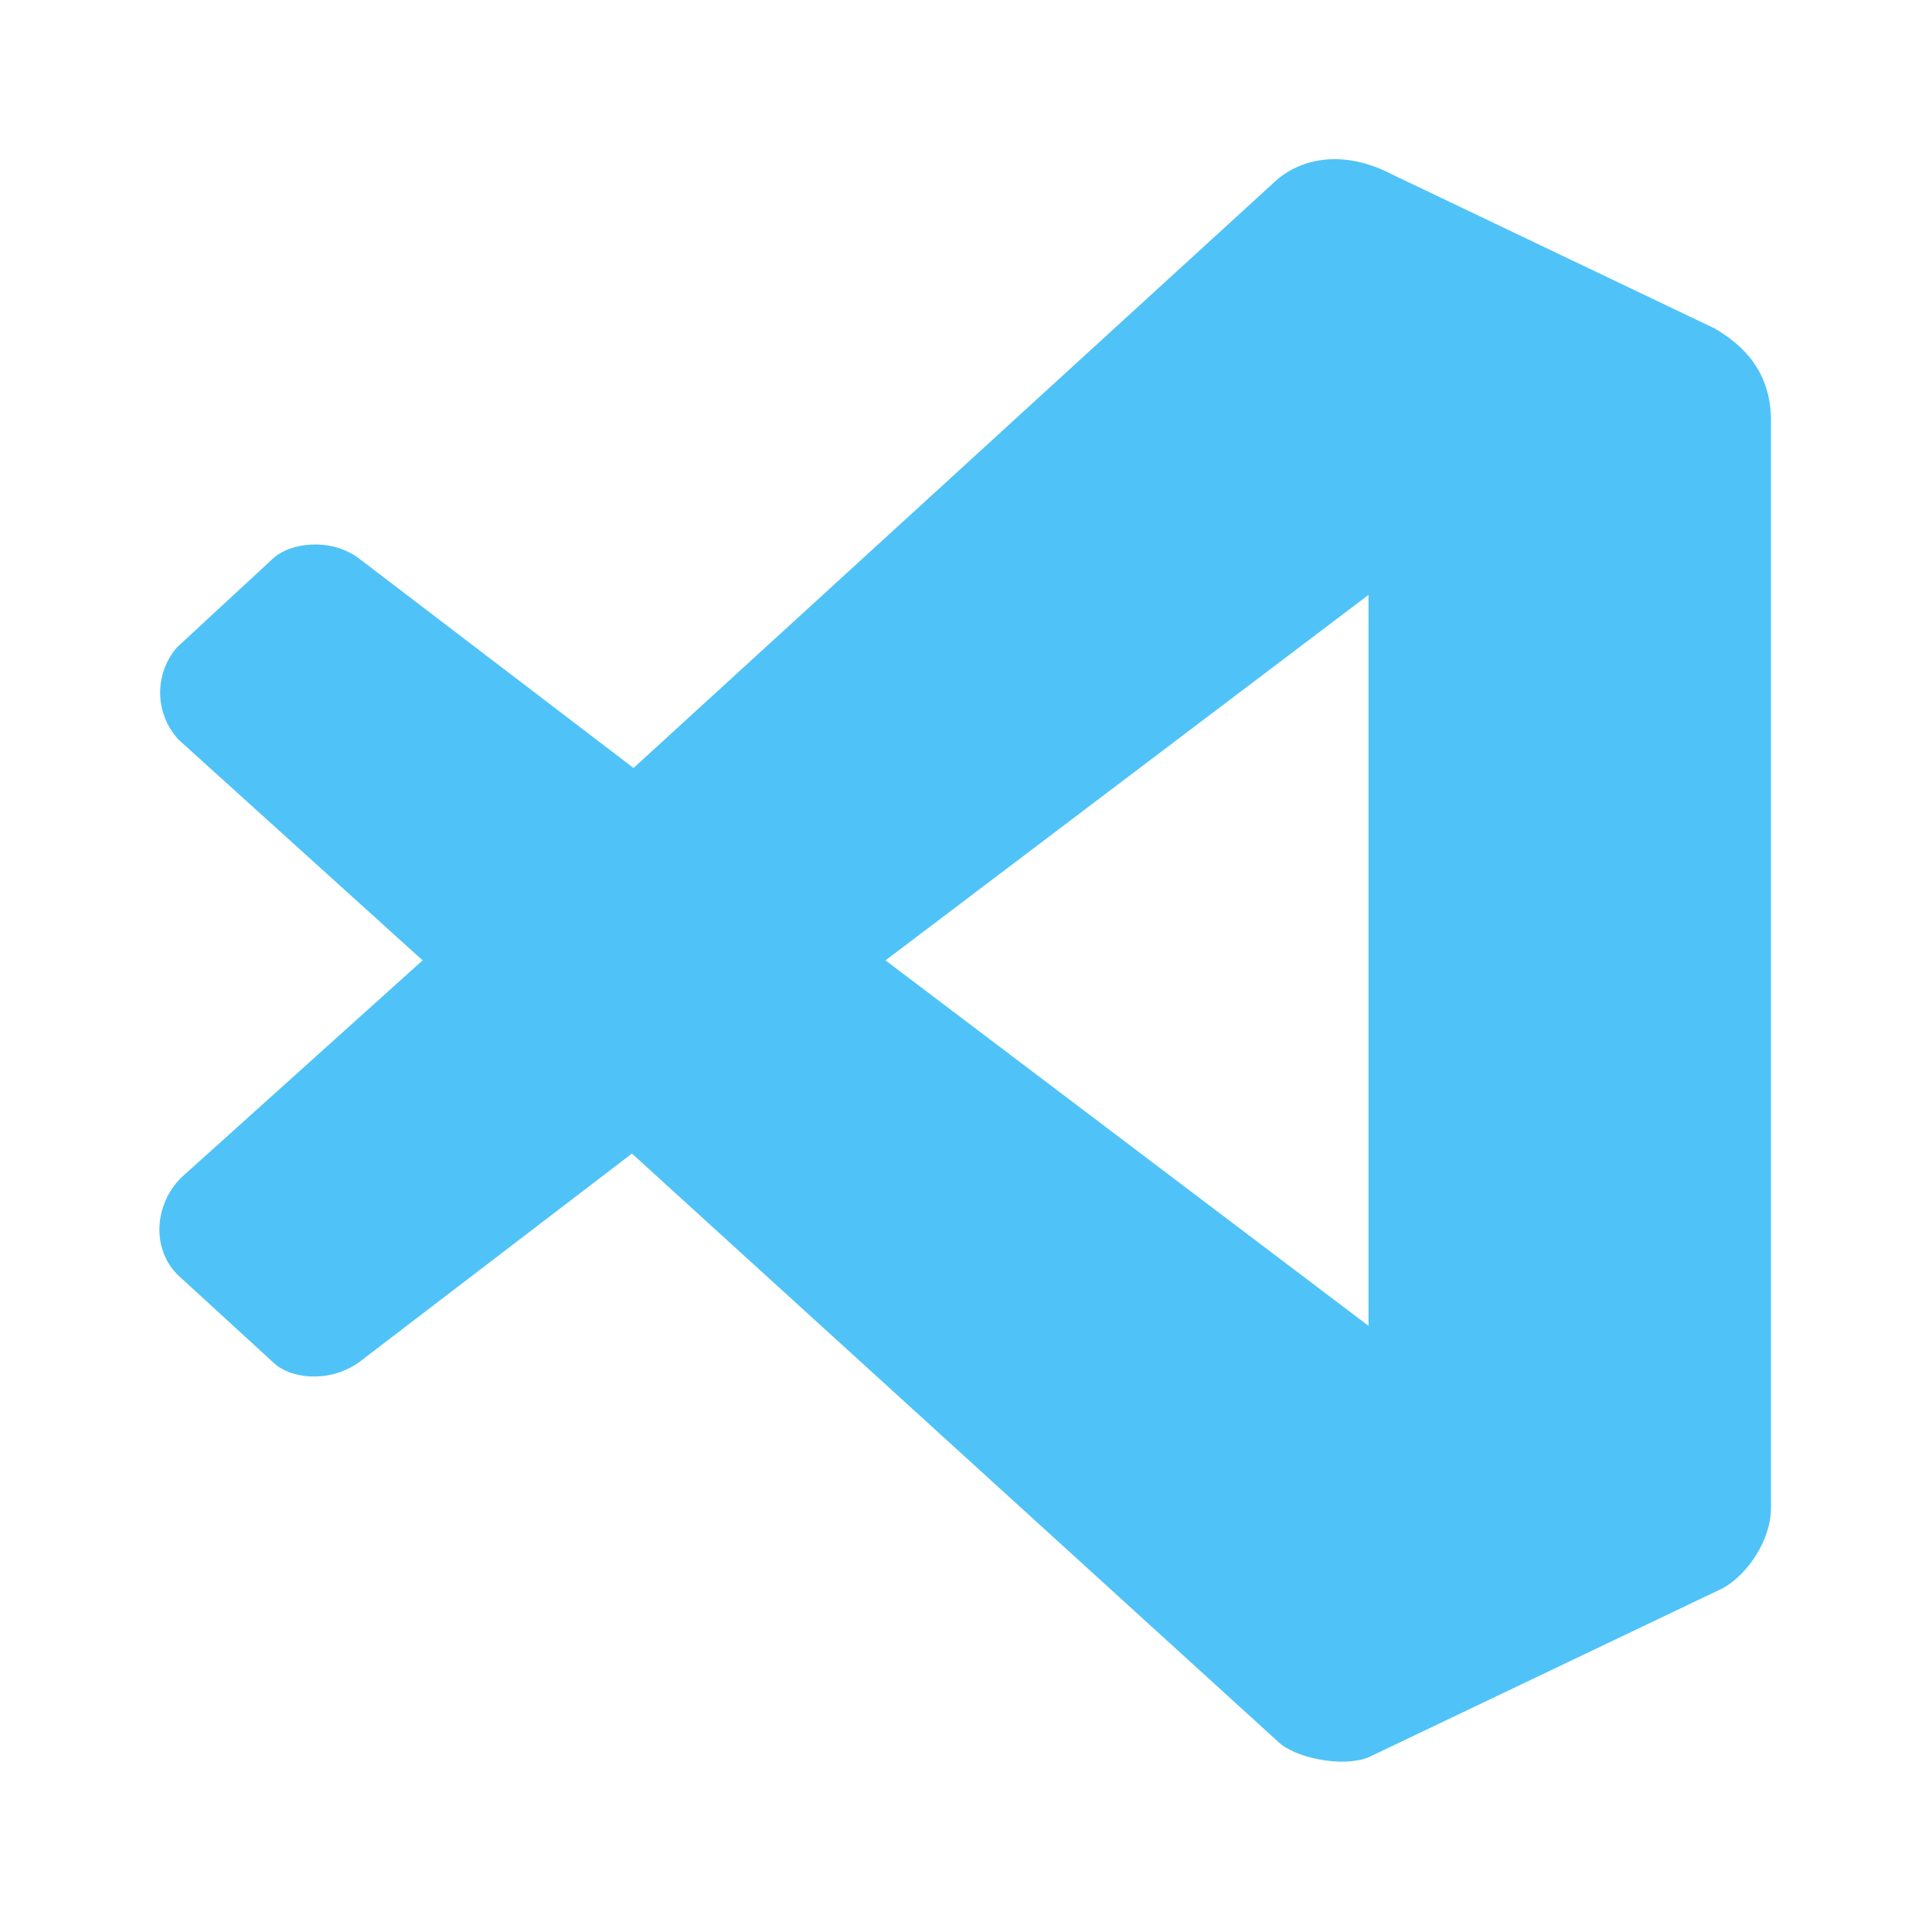
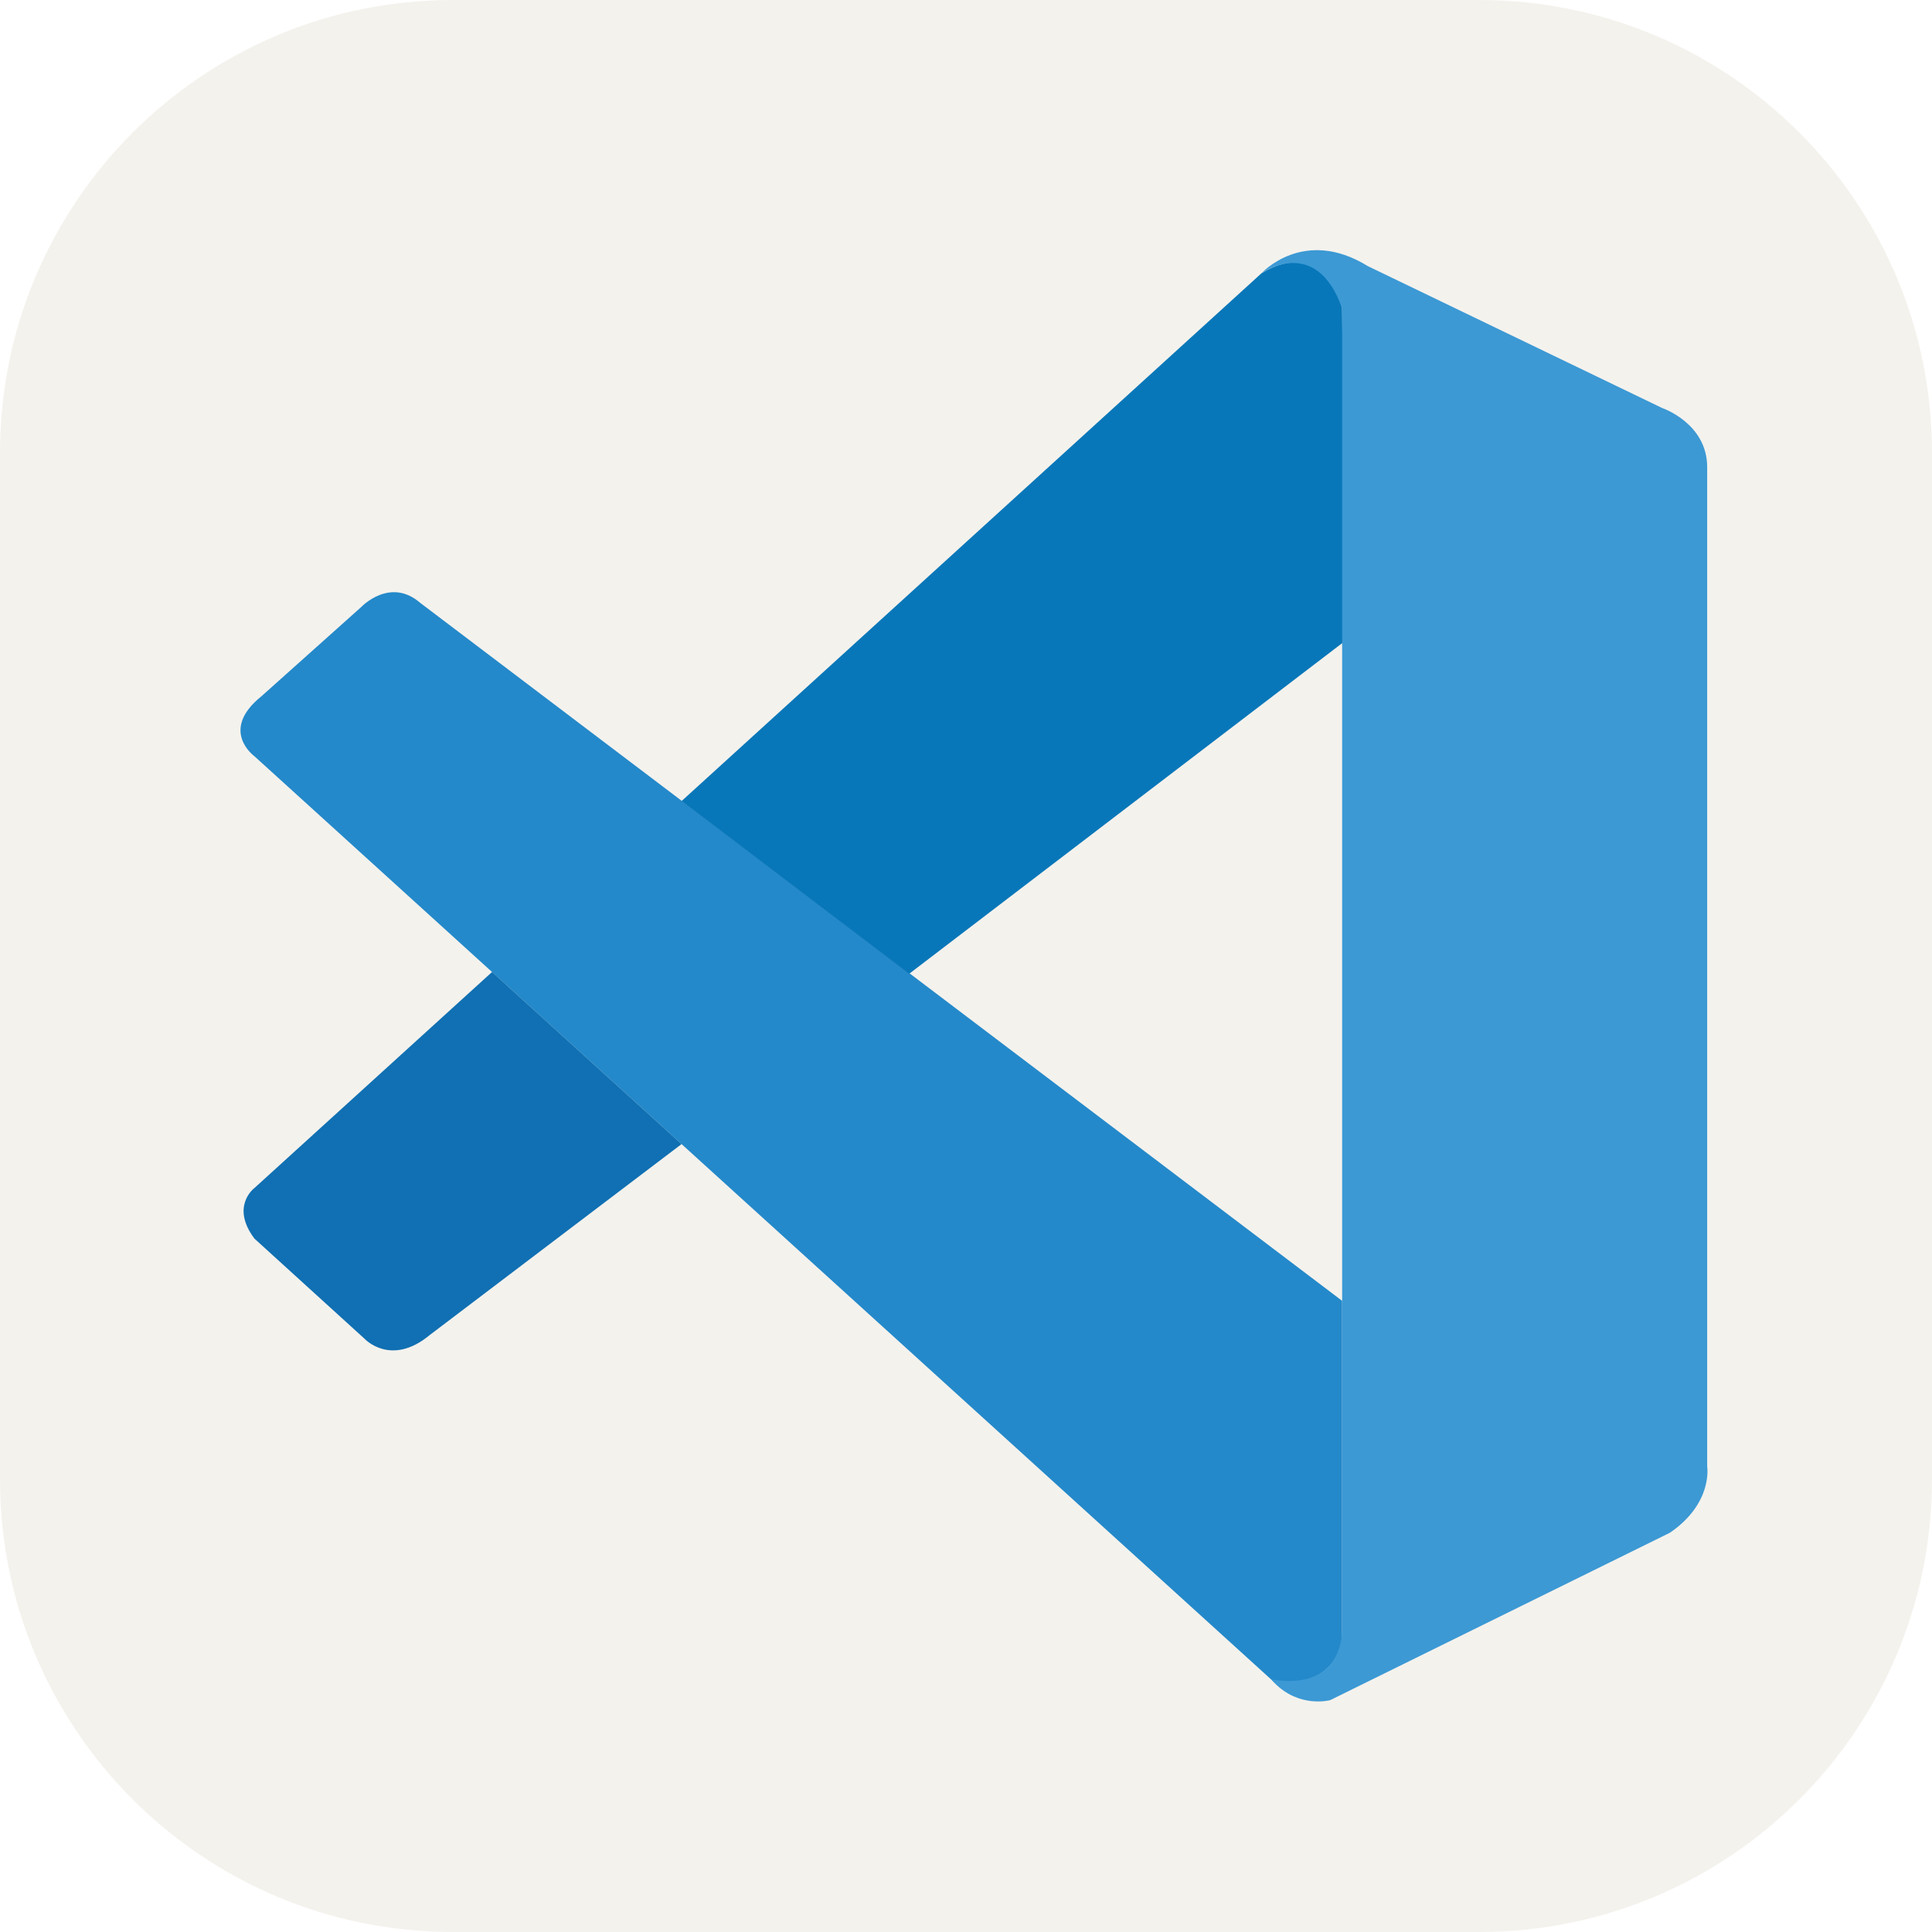
- <svg xmlns="http://www.w3.org/2000/svg" width="16" height="16" viewBox="0 0 24 24">
-   <path fill="#4FC3F7" d="M17 16.47V7.39l-6 4.54M2.22 9.19a.86.86 0 0 1-.02-1.15l1.2-1.11c.2-.18.69-.26 1.05 0l3.42 2.61 7.93-7.25c.32-.32.87-.45 1.5-.12l4 1.91c.36.21.7.54.7 1.15v13.5c0 .4-.29.83-.6 1l-4.4 2.1c-.32.13-.92.01-1.13-.2l-8.02-7.3-3.4 2.6c-.38.26-.85.19-1.05 0l-1.2-1.1c-.32-.33-.28-.87.05-1.2l3-2.7" />
+ <svg xmlns="http://www.w3.org/2000/svg" width="256" height="256" viewBox="0 0 256 256">
+   <g fill="none">
+     <rect width="256" height="256" fill="#f4f2ed" rx="60" />
+     <path fill="#2489ca" d="M33.716 100.208s-4.735-3.413.947-7.97l13.236-11.836s3.788-3.985 7.792-.513l122.149 92.479v44.346s-.059 6.964-8.996 6.194z" />
+     <path fill="#1070b3" d="m65.2 128.792l-31.484 28.623s-3.236 2.407 0 6.708l14.617 13.295s3.472 3.729 8.601-.513l33.378-25.309z" />
+     <path fill="#0877b9" d="m120.474 129.029l57.741-44.09l-.375-44.109s-2.466-9.627-10.692-4.616l-76.836 69.931z" />
+     <path fill="#3c99d4" d="M168.844 222.968c3.354 3.432 7.418 2.308 7.418 2.308l44.997-22.173c5.76-3.926 4.951-8.798 4.951-8.798V61.898c0-5.82-5.958-7.831-5.958-7.831l-38.999-18.8c-8.522-5.267-14.105.947-14.105.947s7.18-5.168 10.692 4.616v175.075a8 8 0 0 1-.769 3.453c-1.026 2.071-3.255 4.004-8.601 3.195z" />
+   </g>
</svg>
